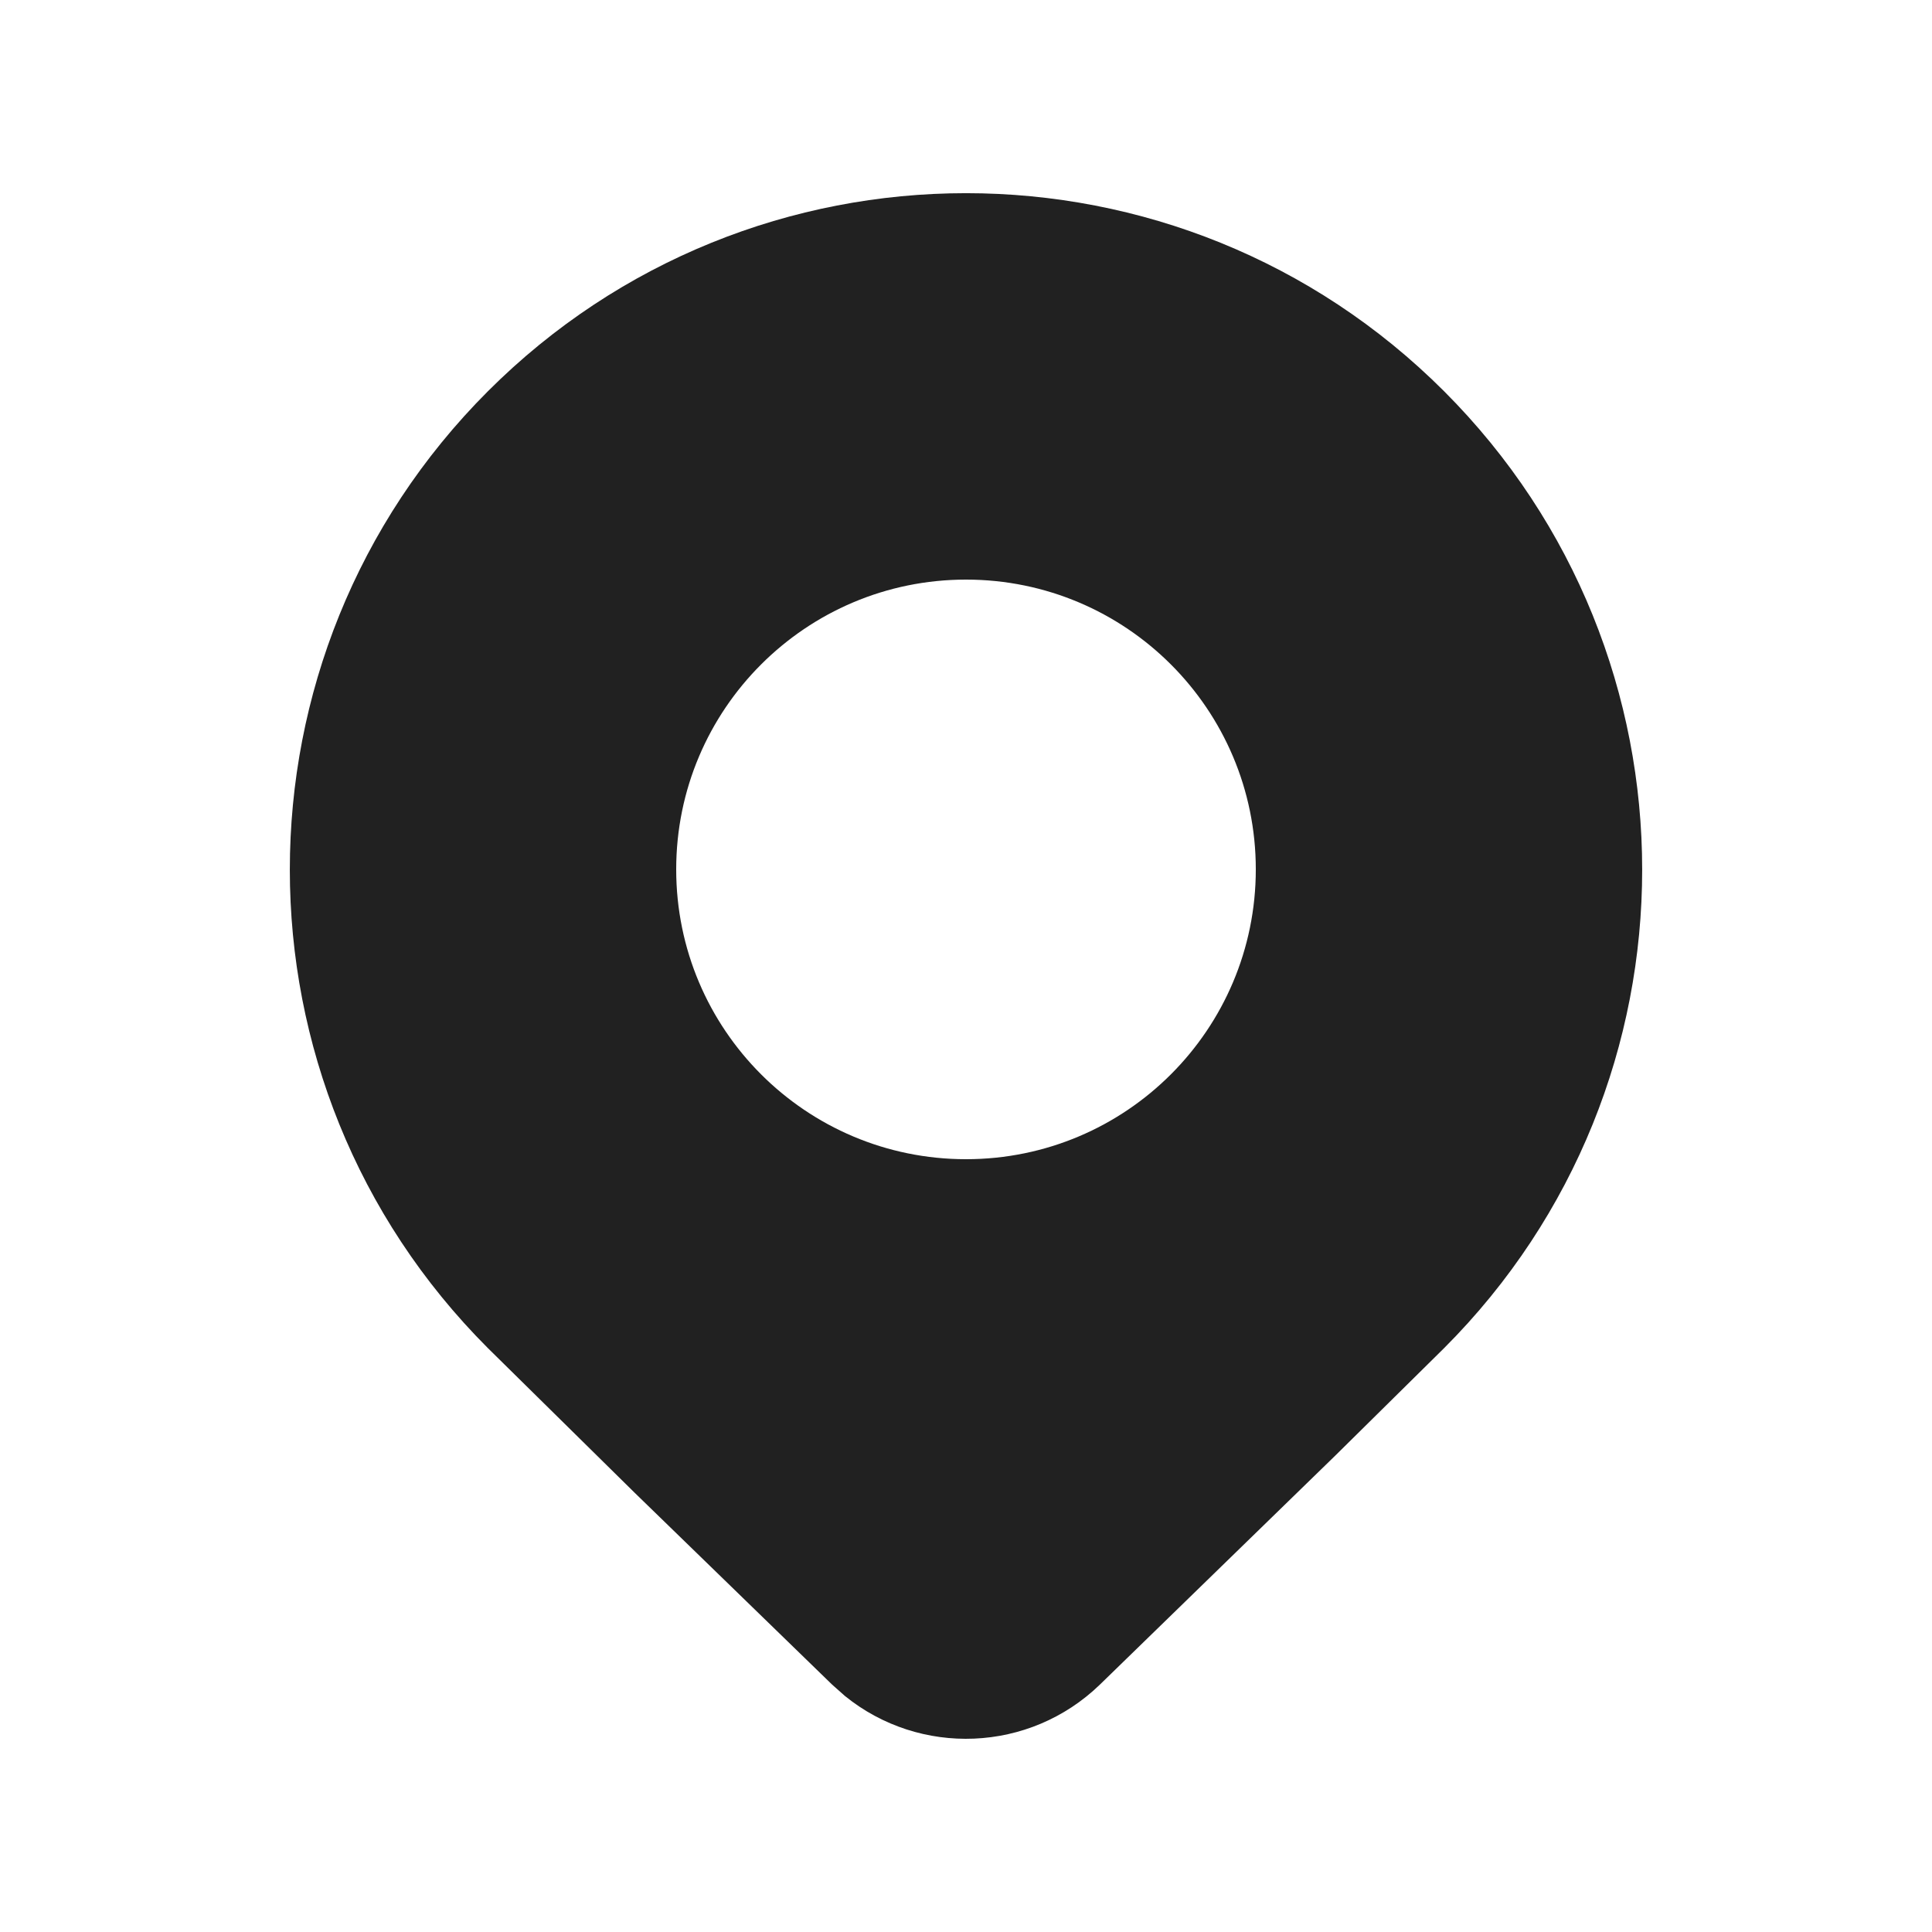
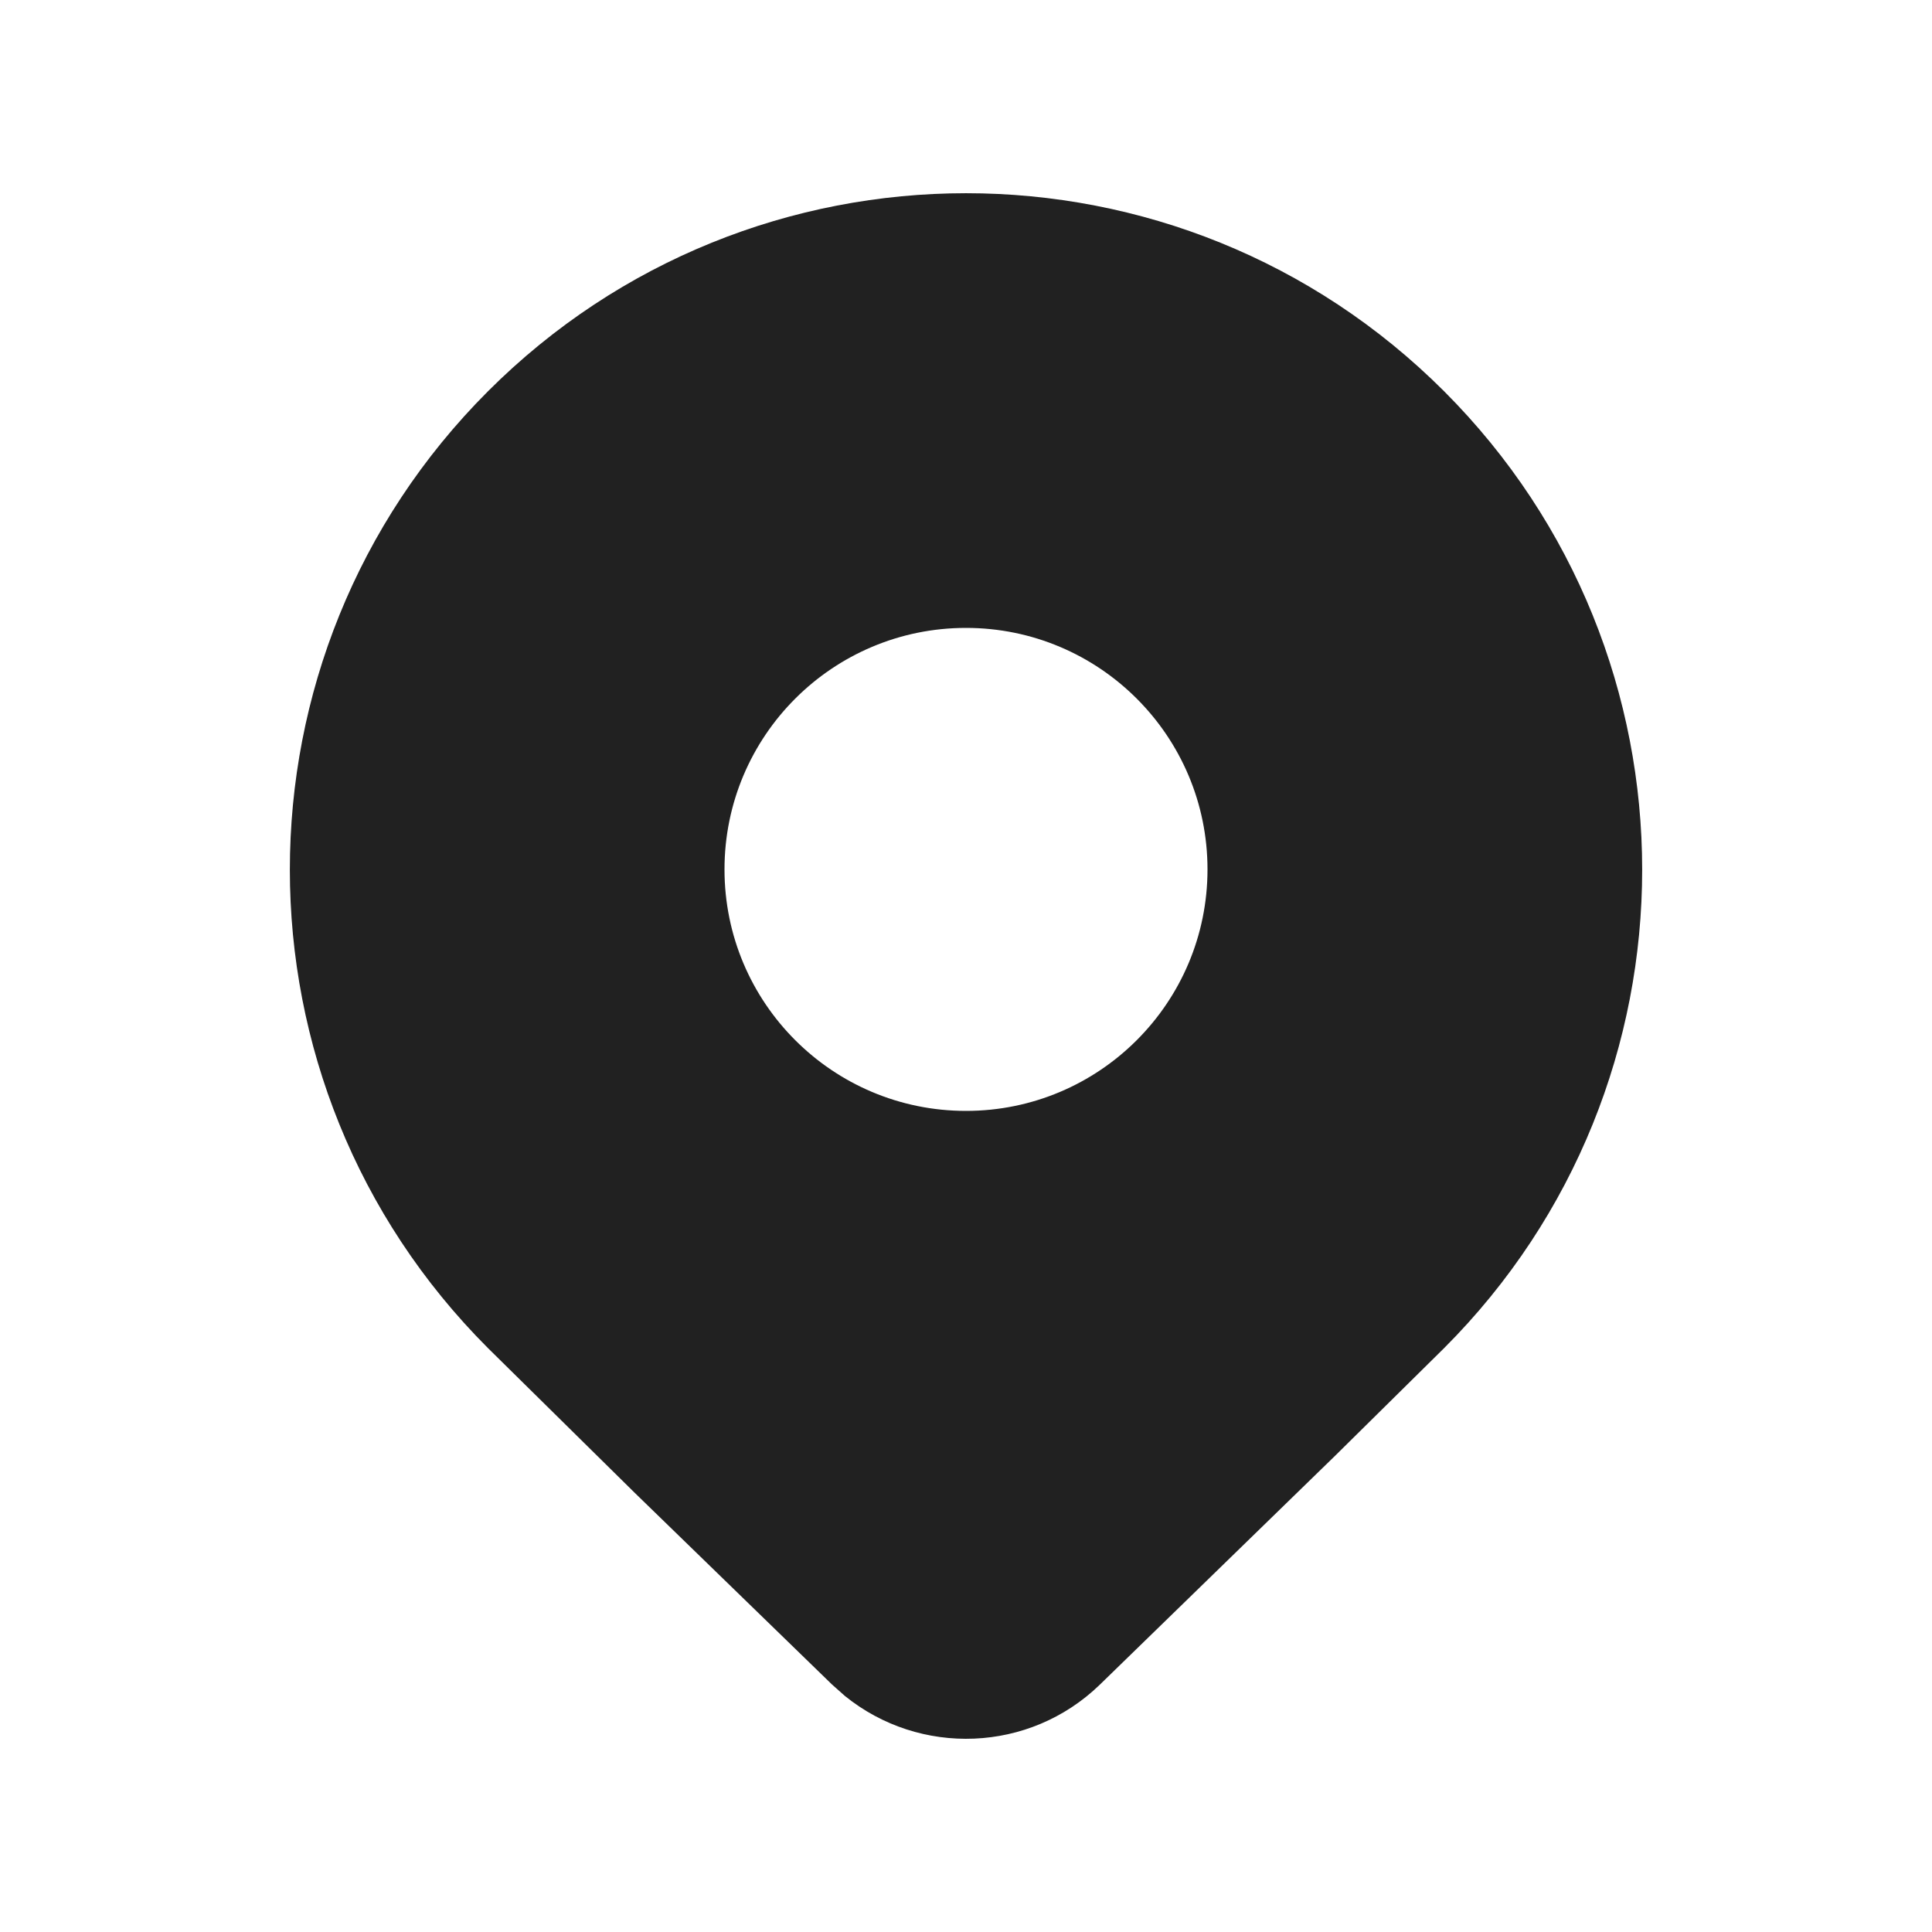
<svg xmlns="http://www.w3.org/2000/svg" viewBox="0 0 20 20" fill="none">
-   <path d="M14.95 13.955C17.683 11.22 17.683 6.786 14.95 4.051C12.216 1.316 7.784 1.316 5.05 4.051C2.317 6.786 2.317 11.22 5.05 13.955L6.571 15.454L8.614 17.439L8.747 17.557C9.522 18.185 10.656 18.145 11.386 17.439L13.822 15.069L14.95 13.955ZM10 12C8.343 12 7 10.657 7 9C7 7.343 8.343 6 10 6C11.657 6 13 7.343 13 9C13 10.657 11.657 12 10 12Z" fill="#212121" />
+   <path d="M5.051 4.051C7.784 1.317 12.216 1.316 14.95 4.051C17.683 6.786 17.683 11.22 14.95 13.955L13.822 15.069L11.386 17.439C10.657 18.146 9.522 18.184 8.747 17.557L8.614 17.439L6.571 15.454L5.051 13.955C2.317 11.22 2.317 6.786 5.051 4.051ZM10 6.5C8.619 6.5 7.5 7.619 7.5 9C7.5 10.381 8.619 11.5 10 11.5C11.38 11.5 12.5 10.381 12.5 9C12.5 7.619 11.38 6.5 10 6.5Z" fill="#212121" />
</svg>
